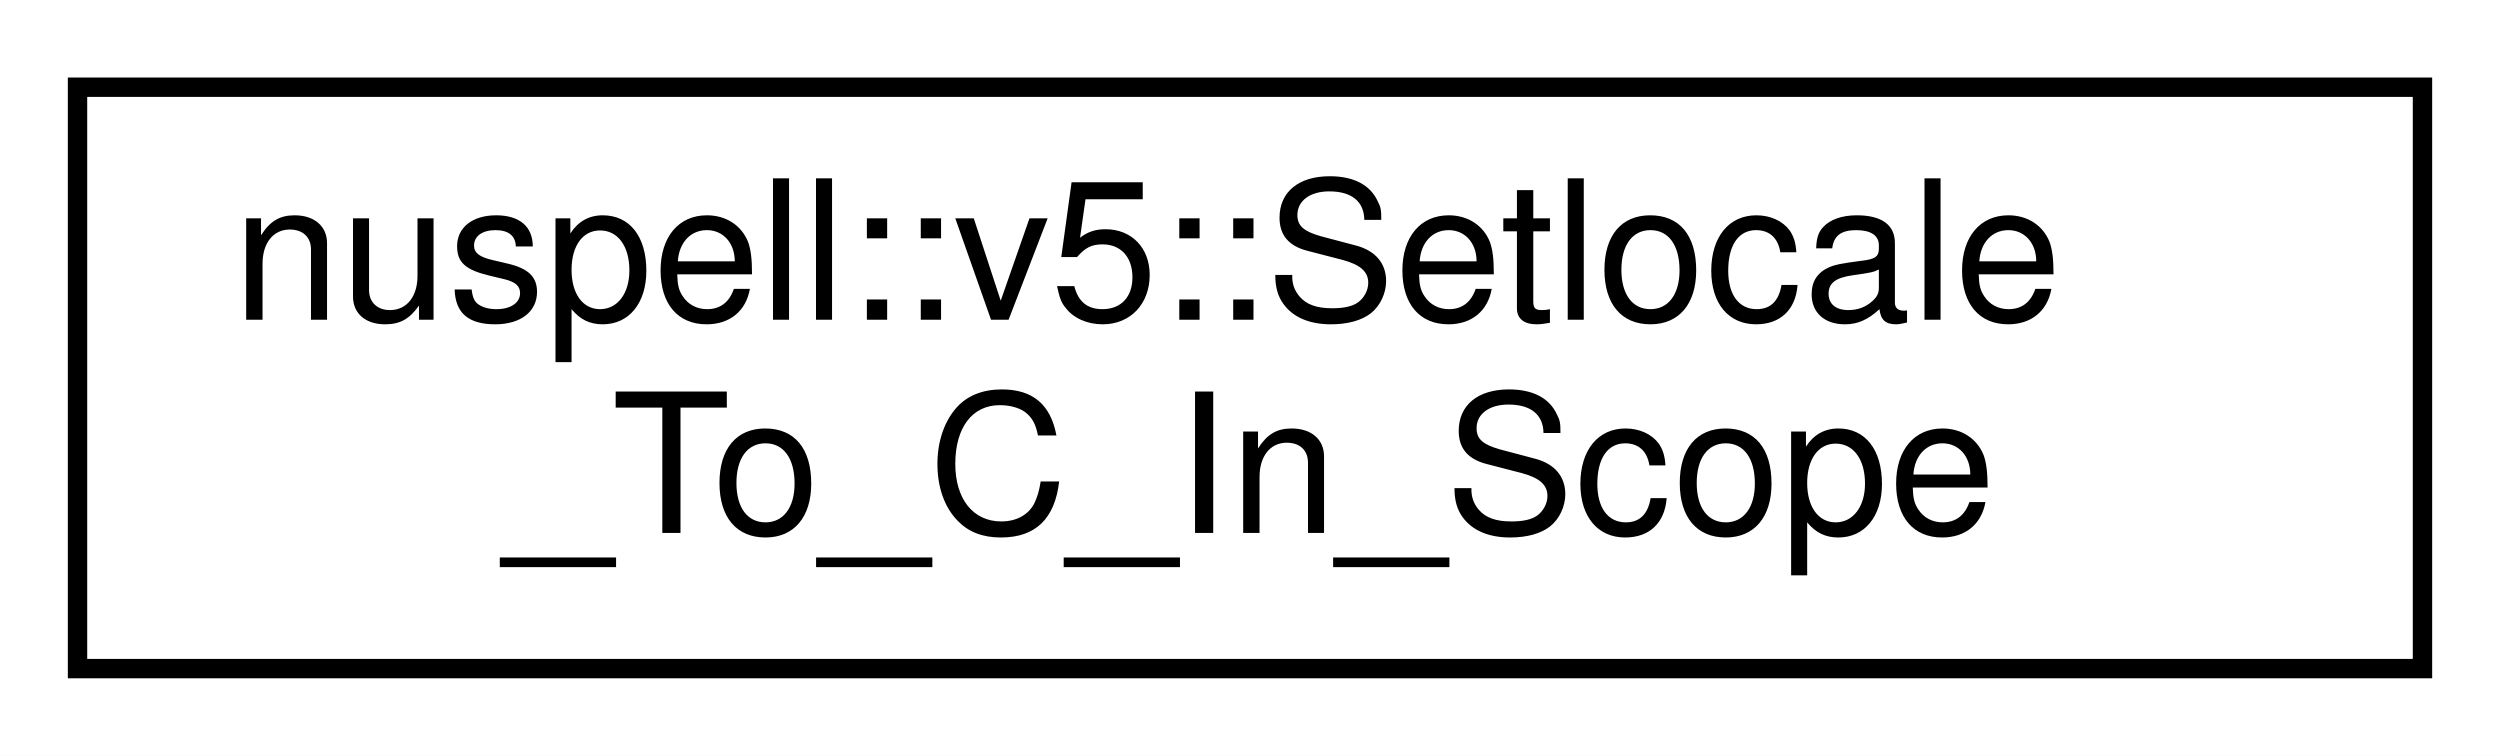
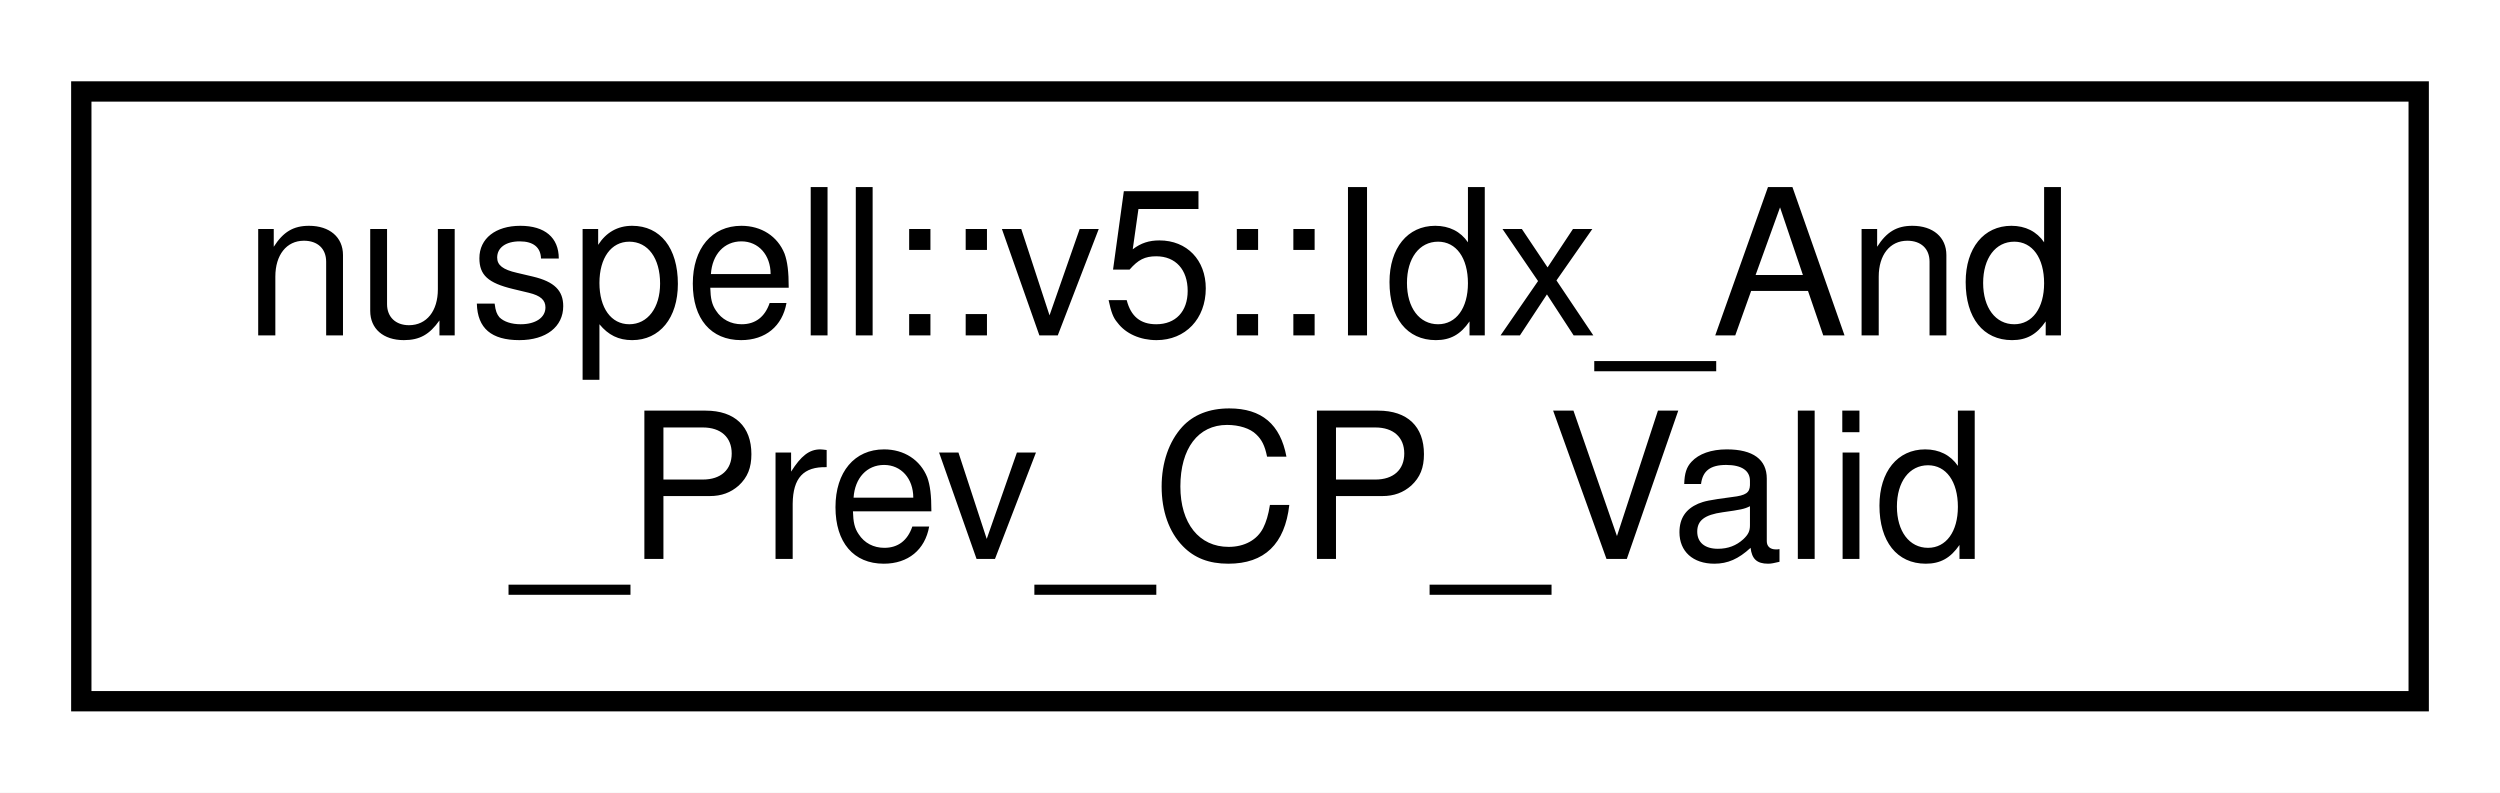
- <svg xmlns="http://www.w3.org/2000/svg" xmlns:xlink="http://www.w3.org/1999/xlink" width="129pt" height="39pt" viewBox="0.00 0.00 129.00 39.00">
+ <svg xmlns="http://www.w3.org/2000/svg" xmlns:xlink="http://www.w3.org/1999/xlink" width="123pt" height="39pt" viewBox="0.00 0.00 123.00 39.00">
  <g id="graph0" class="graph" transform="scale(1 1) rotate(0) translate(4 35)">
-     <polygon fill="white" stroke="transparent" points="-4,4 -4,-35 125,-35 125,4 -4,4" />
+     <polygon fill="white" stroke="transparent" points="-4,4 -4,-35 119,-35 119,4 -4,4" />
    <g id="node1" class="node">
      <g id="a_node1">
-         <a xlink:href="classnuspell_1_1v5_1_1_setlocale___to___c___in___scope.html" target="_top" xlink:title=" ">
-           <polygon fill="white" stroke="black" points="0,-0.5 0,-30.5 121,-30.5 121,-0.5 0,-0.5" />
-           <text text-anchor="start" x="8" y="-18.5" font-family="Helvetica,sans-Serif" font-size="10.00">nuspell::v5::Setlocale</text>
-           <text text-anchor="middle" x="60.5" y="-7.5" font-family="Helvetica,sans-Serif" font-size="10.00">_To_C_In_Scope</text>
+         <a xlink:href="structnuspell_1_1v5_1_1_idx___and___prev___c_p___valid.html" target="_top" xlink:title=" ">
+           <polygon fill="white" stroke="black" points="0,-0.5 0,-30.5 115,-30.5 115,-0.5 0,-0.5" />
+           <text text-anchor="start" x="8" y="-18.5" font-family="Helvetica,sans-Serif" font-size="10.00">nuspell::v5::Idx_And</text>
+           <text text-anchor="middle" x="57.5" y="-7.5" font-family="Helvetica,sans-Serif" font-size="10.00">_Prev_CP_Valid</text>
        </a>
      </g>
    </g>
  </g>
</svg>
